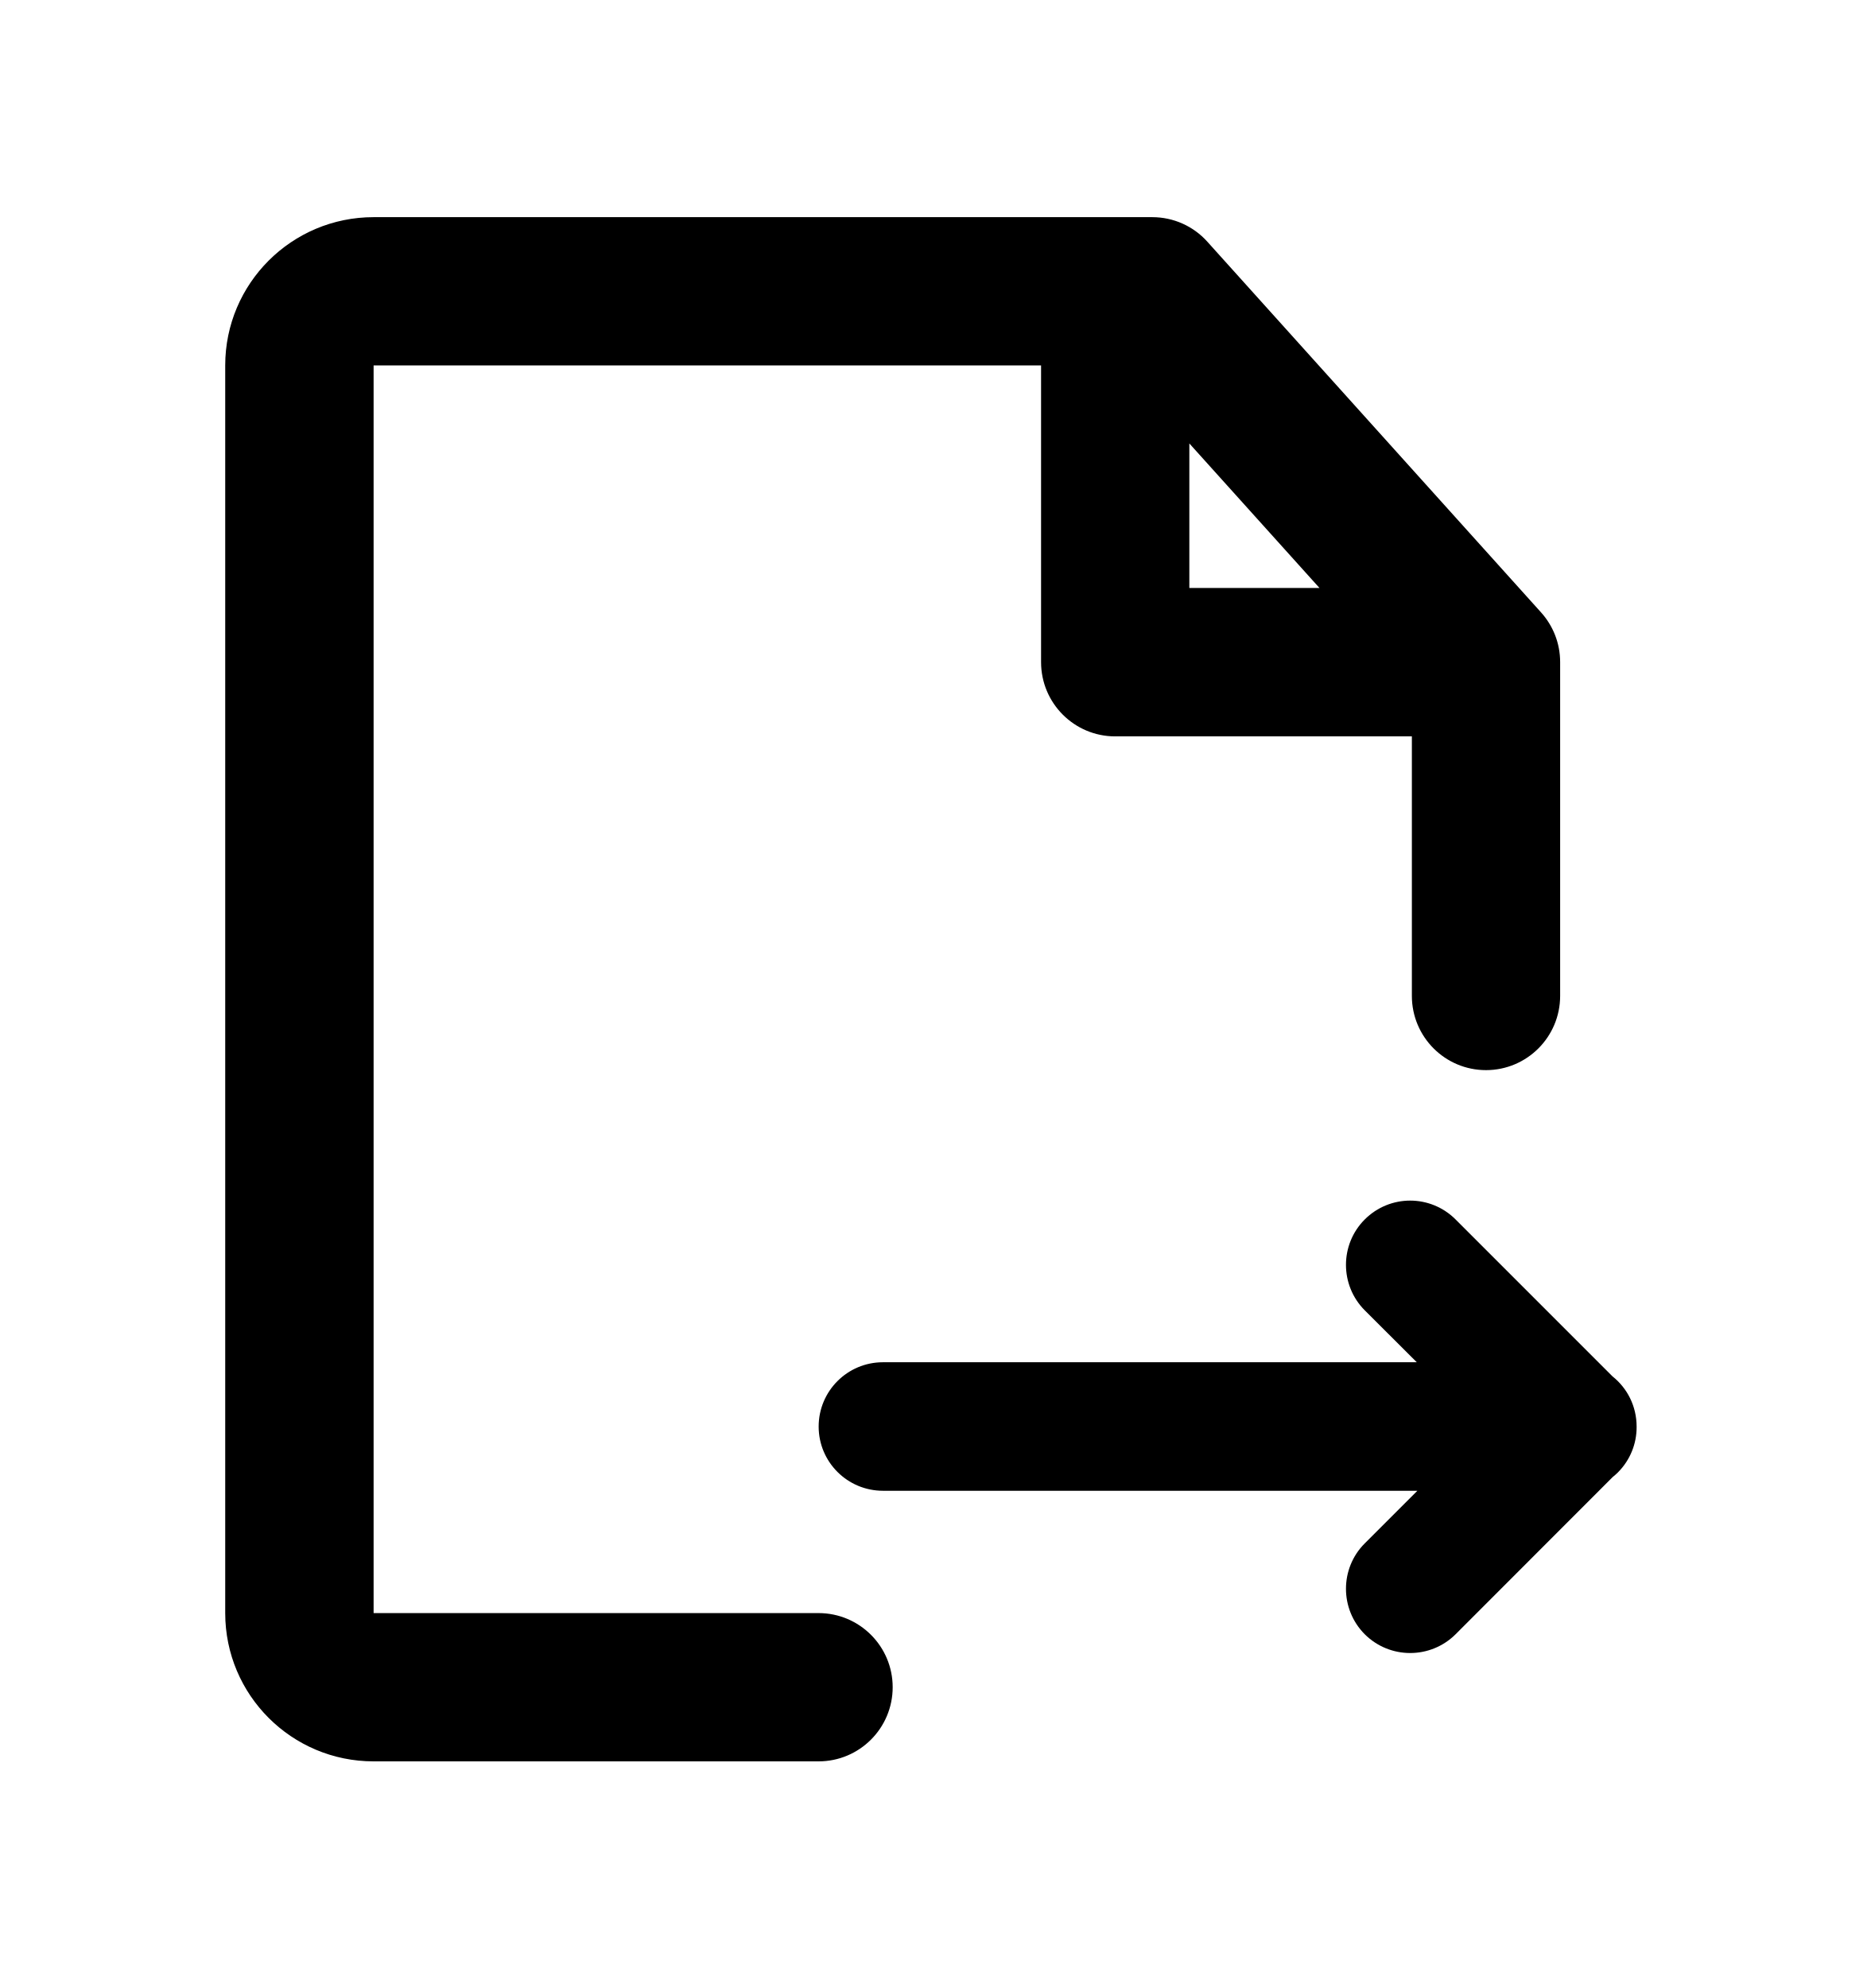
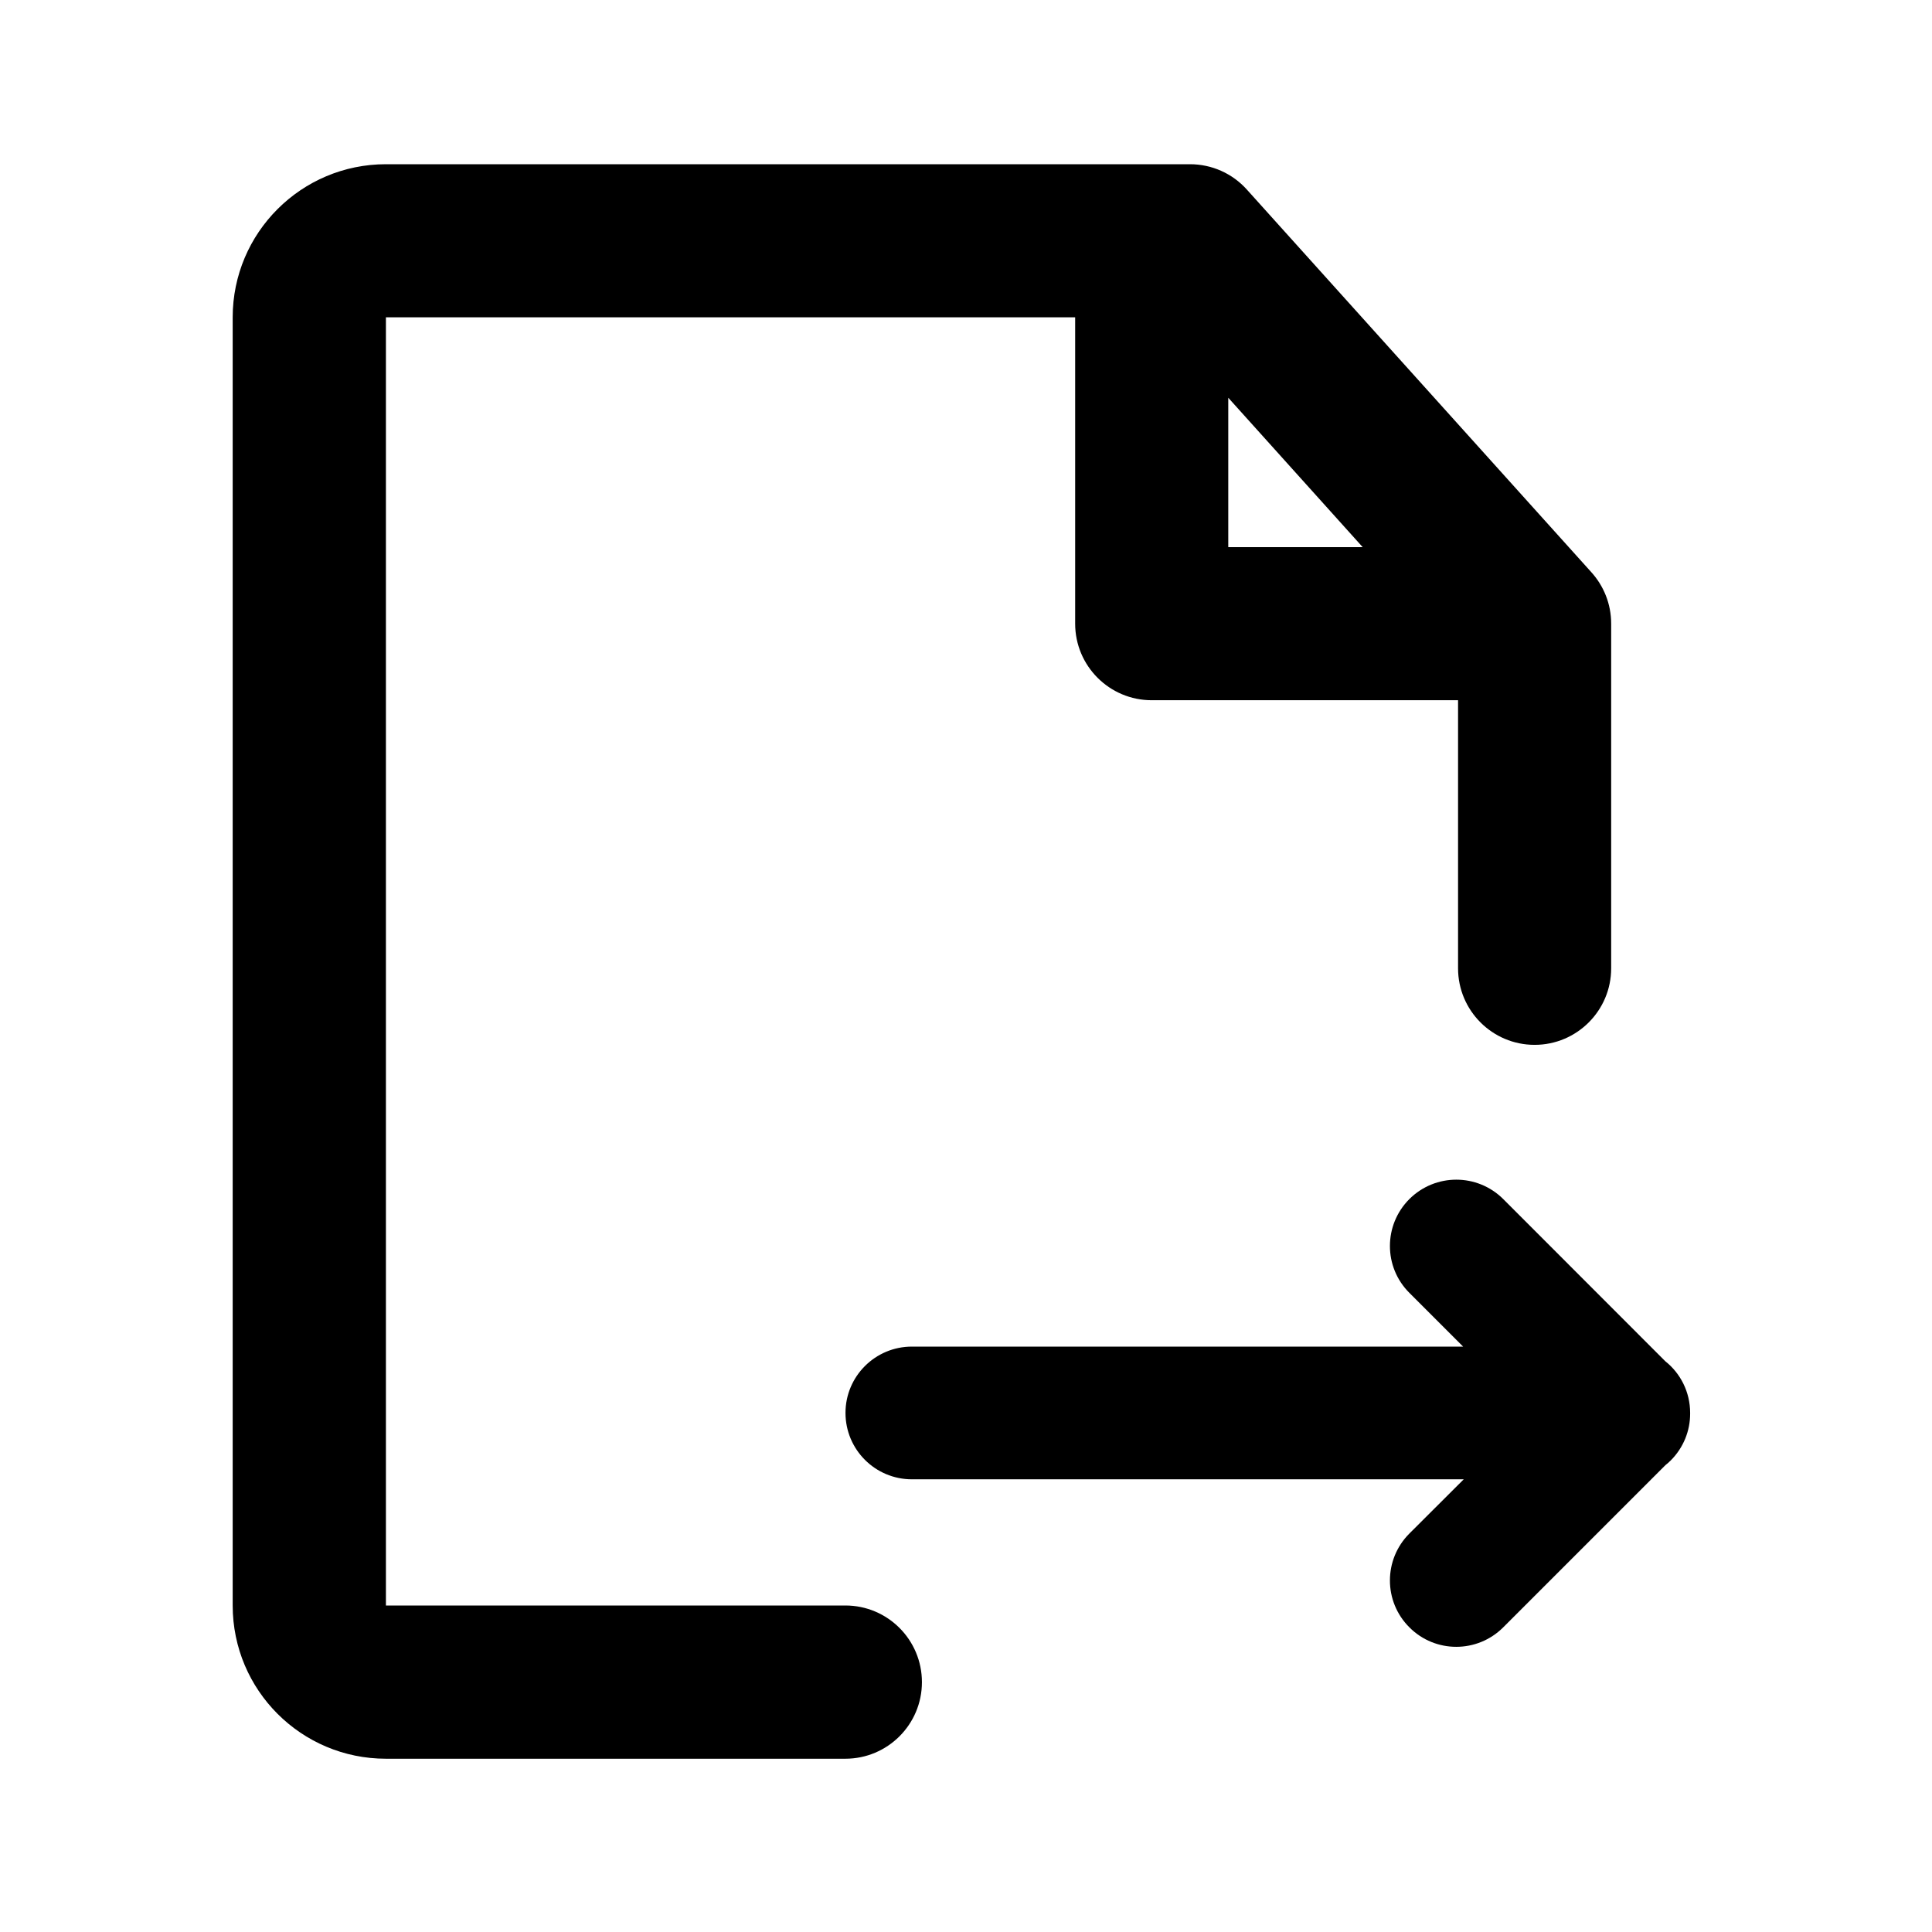
- <svg xmlns="http://www.w3.org/2000/svg" width="16" height="17" viewBox="0 0 16 17" fill="none">
-   <mask id="mask0_226_292" style="mask-type:alpha" maskUnits="userSpaceOnUse" x="-1" y="0" width="17" height="17">
-     <rect x="-0.001" y="0.497" width="16" height="16" fill="#DCDCDC" />
+ <svg xmlns="http://www.w3.org/2000/svg" width="16" height="16" viewBox="0 0 16 16" fill="none">
+   <mask id="mask0_226_292" style="mask-type:alpha" maskUnits="userSpaceOnUse" x="0" y="0" width="16" height="16">
+     <rect width="16" height="16" fill="#DCDCDC" />
  </mask>
  <g mask="url(#mask0_226_292)">
-     <path fill-rule="evenodd" clip-rule="evenodd" d="M3.195 1.857C2.494 1.857 1.926 2.425 1.926 3.125V13.794C1.926 14.494 2.494 15.062 3.195 15.062H7C7.35 15.062 7.634 14.778 7.634 14.428C7.634 14.078 7.35 13.794 7 13.794H3.195V3.125H8.903V5.662C8.903 6.013 9.187 6.297 9.537 6.297H12.074V8.516C12.074 8.867 12.358 9.151 12.708 9.151C13.058 9.151 13.342 8.867 13.342 8.516V5.662C13.342 5.498 13.28 5.349 13.178 5.236L10.325 2.067C10.205 1.933 10.034 1.857 9.854 1.857H3.195ZM10.171 5.028V3.792L11.284 5.028H10.171Z" fill="black" />
-     <path d="M12.448 10.428C12.233 10.213 11.886 10.213 11.671 10.428C11.457 10.642 11.457 10.99 11.671 11.205L12.116 11.649H7.551C7.247 11.649 7.001 11.895 7.001 12.199C7.001 12.502 7.247 12.748 7.551 12.748H12.121L11.671 13.198C11.457 13.412 11.457 13.76 11.671 13.975C11.886 14.189 12.233 14.189 12.448 13.975L13.791 12.631C13.806 12.619 13.821 12.606 13.835 12.592C13.942 12.485 13.996 12.345 13.996 12.205L13.996 12.199C13.996 12.025 13.916 11.87 13.79 11.77L12.448 10.428Z" fill="black" />
+     <path fill-rule="evenodd" clip-rule="evenodd" d="M3.196 1.36C2.495 1.36 1.927 1.928 1.927 2.628V13.296C1.927 13.997 2.495 14.565 3.196 14.565H7.001C7.351 14.565 7.635 14.281 7.635 13.931C7.635 13.58 7.351 13.296 7.001 13.296H3.196V2.628H8.904V5.165C8.904 5.515 9.188 5.799 9.538 5.799H12.075V8.019C12.075 8.369 12.359 8.653 12.709 8.653C13.059 8.653 13.343 8.369 13.343 8.019V5.165C13.343 5.001 13.281 4.852 13.179 4.739L10.326 1.57C10.206 1.436 10.035 1.36 9.855 1.36H3.196ZM10.172 4.531V3.294L11.285 4.531H10.172Z" fill="black" />
+     <path d="M12.449 9.93C12.234 9.716 11.887 9.716 11.672 9.93C11.457 10.145 11.457 10.493 11.672 10.707L12.117 11.152H7.552C7.248 11.152 7.002 11.398 7.002 11.701C7.002 12.005 7.248 12.251 7.552 12.251H12.122L11.672 12.7C11.457 12.915 11.457 13.263 11.672 13.477C11.886 13.692 12.234 13.692 12.449 13.477L13.792 12.134C13.807 12.122 13.822 12.109 13.836 12.095C13.943 11.988 13.997 11.848 13.997 11.708L13.997 11.701C13.997 11.528 13.917 11.373 13.791 11.273L12.449 9.93Z" fill="black" />
  </g>
</svg>
